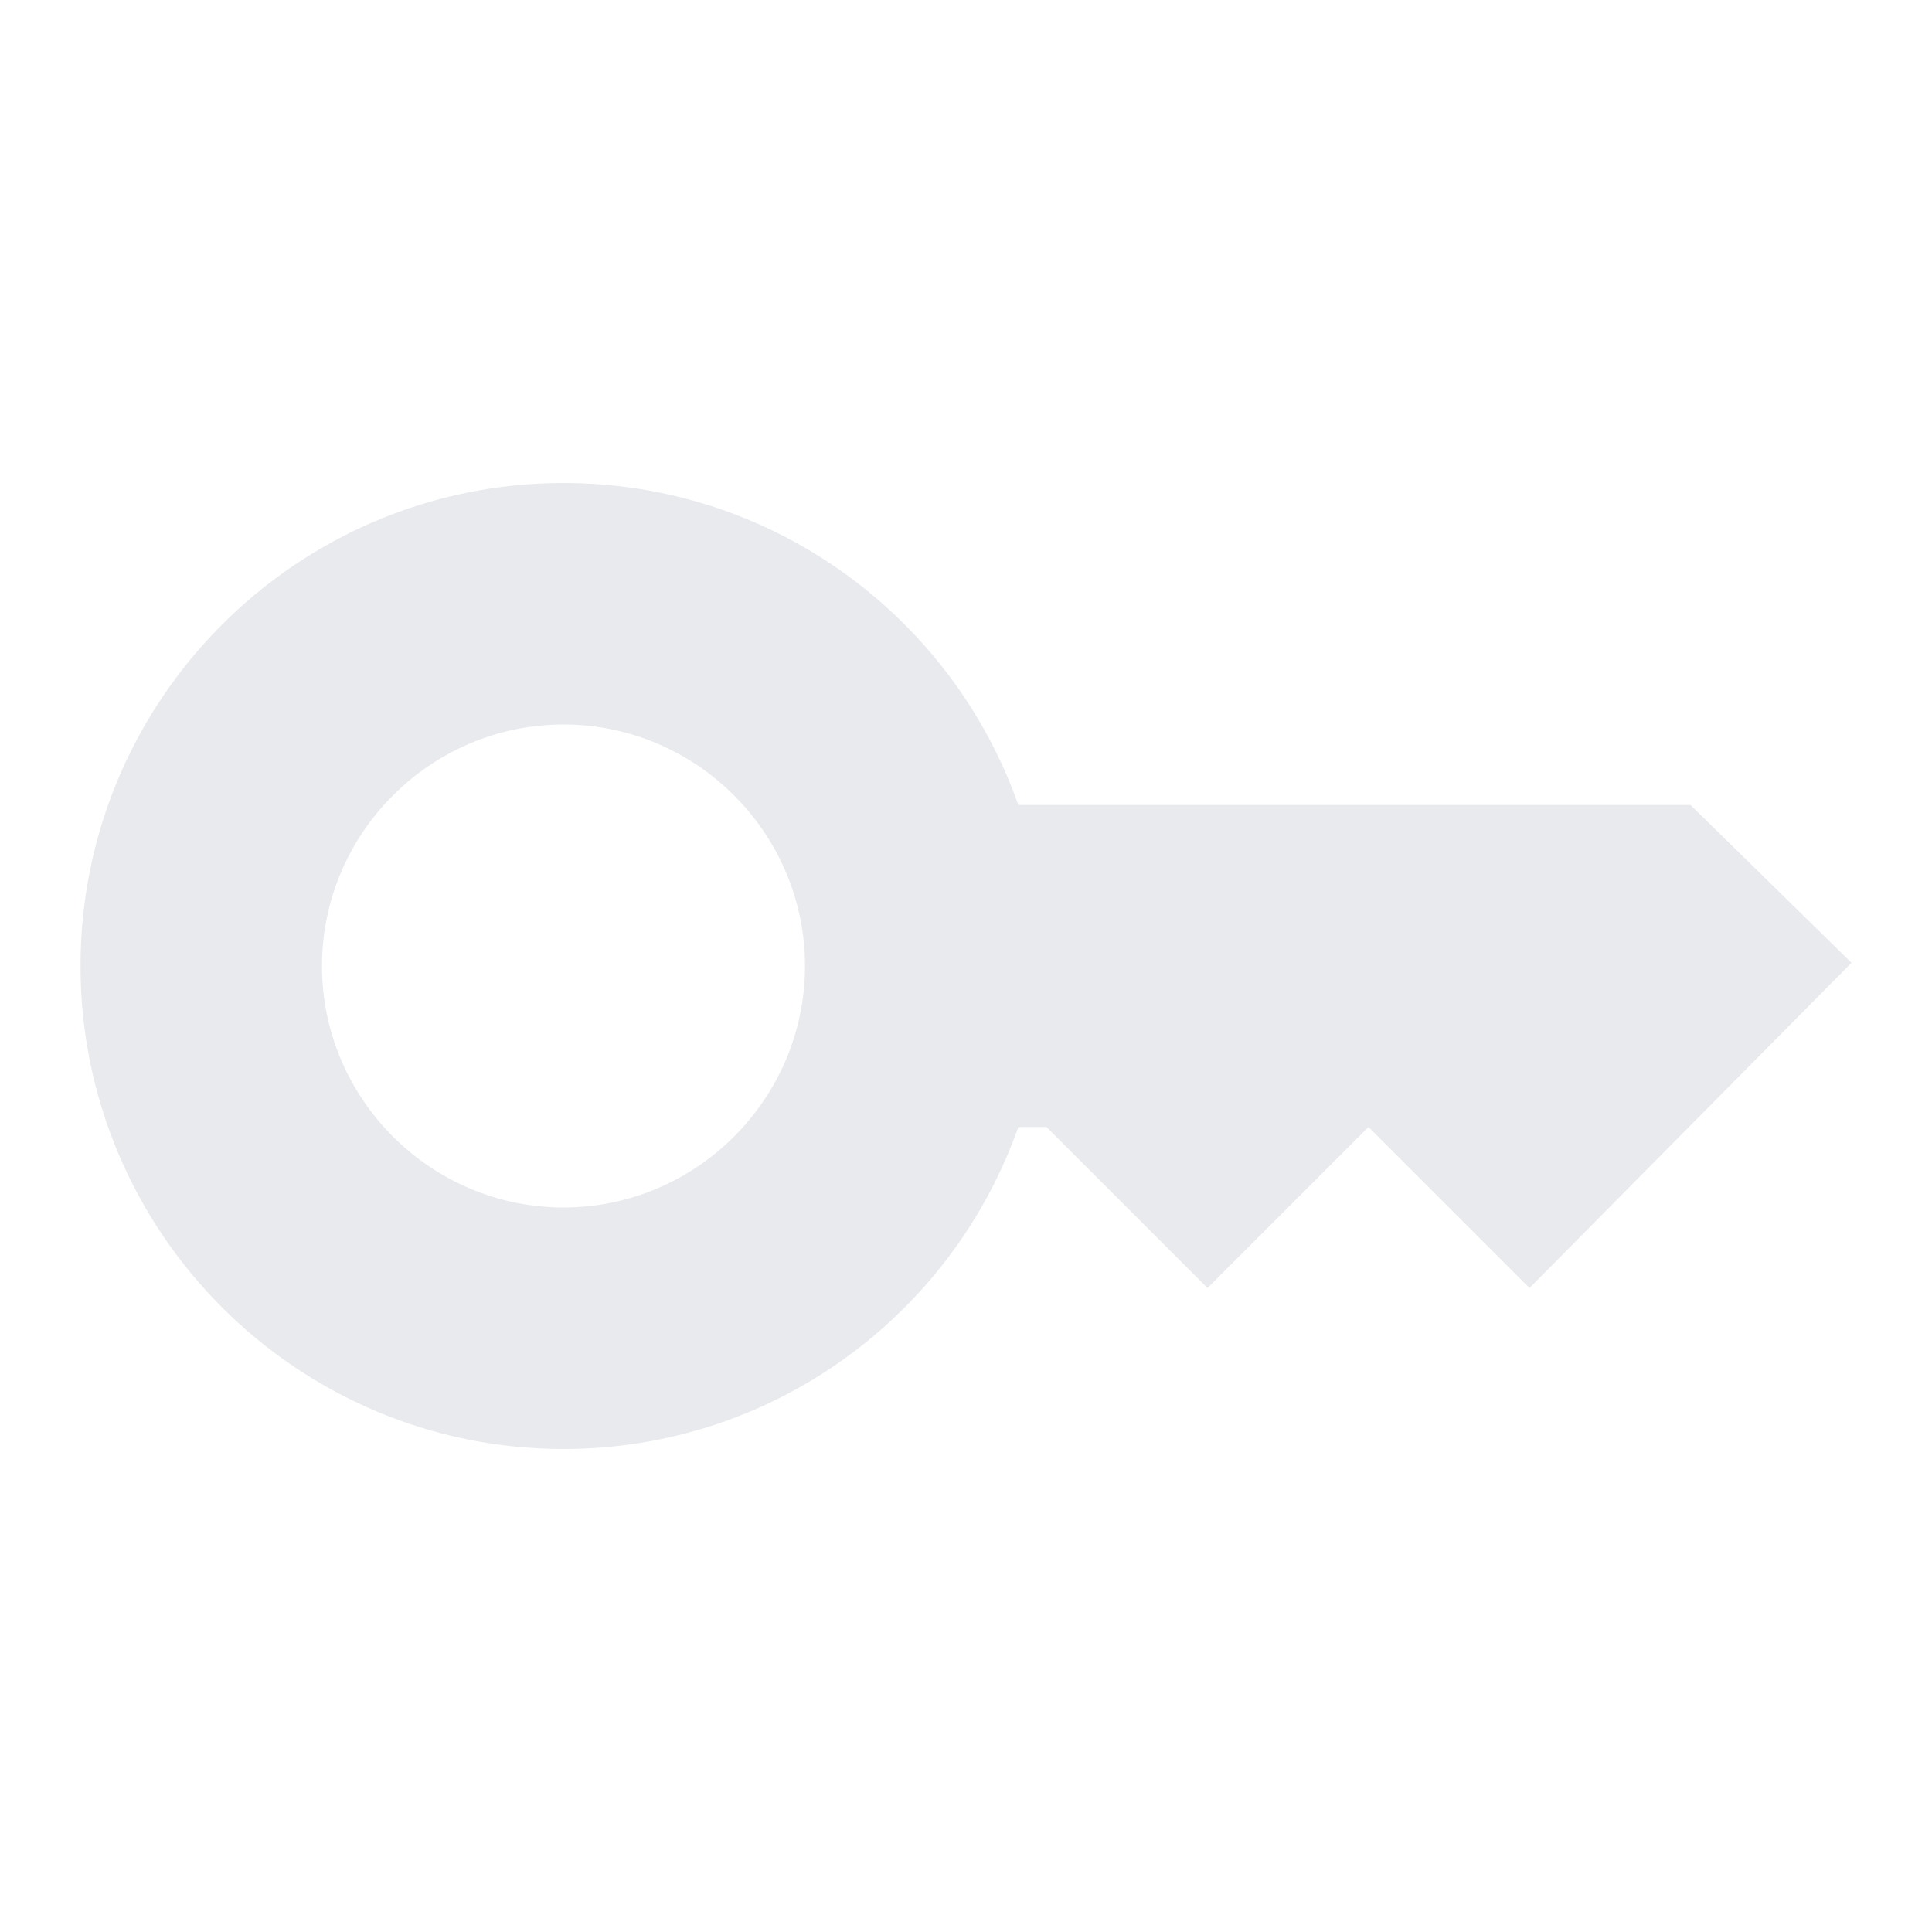
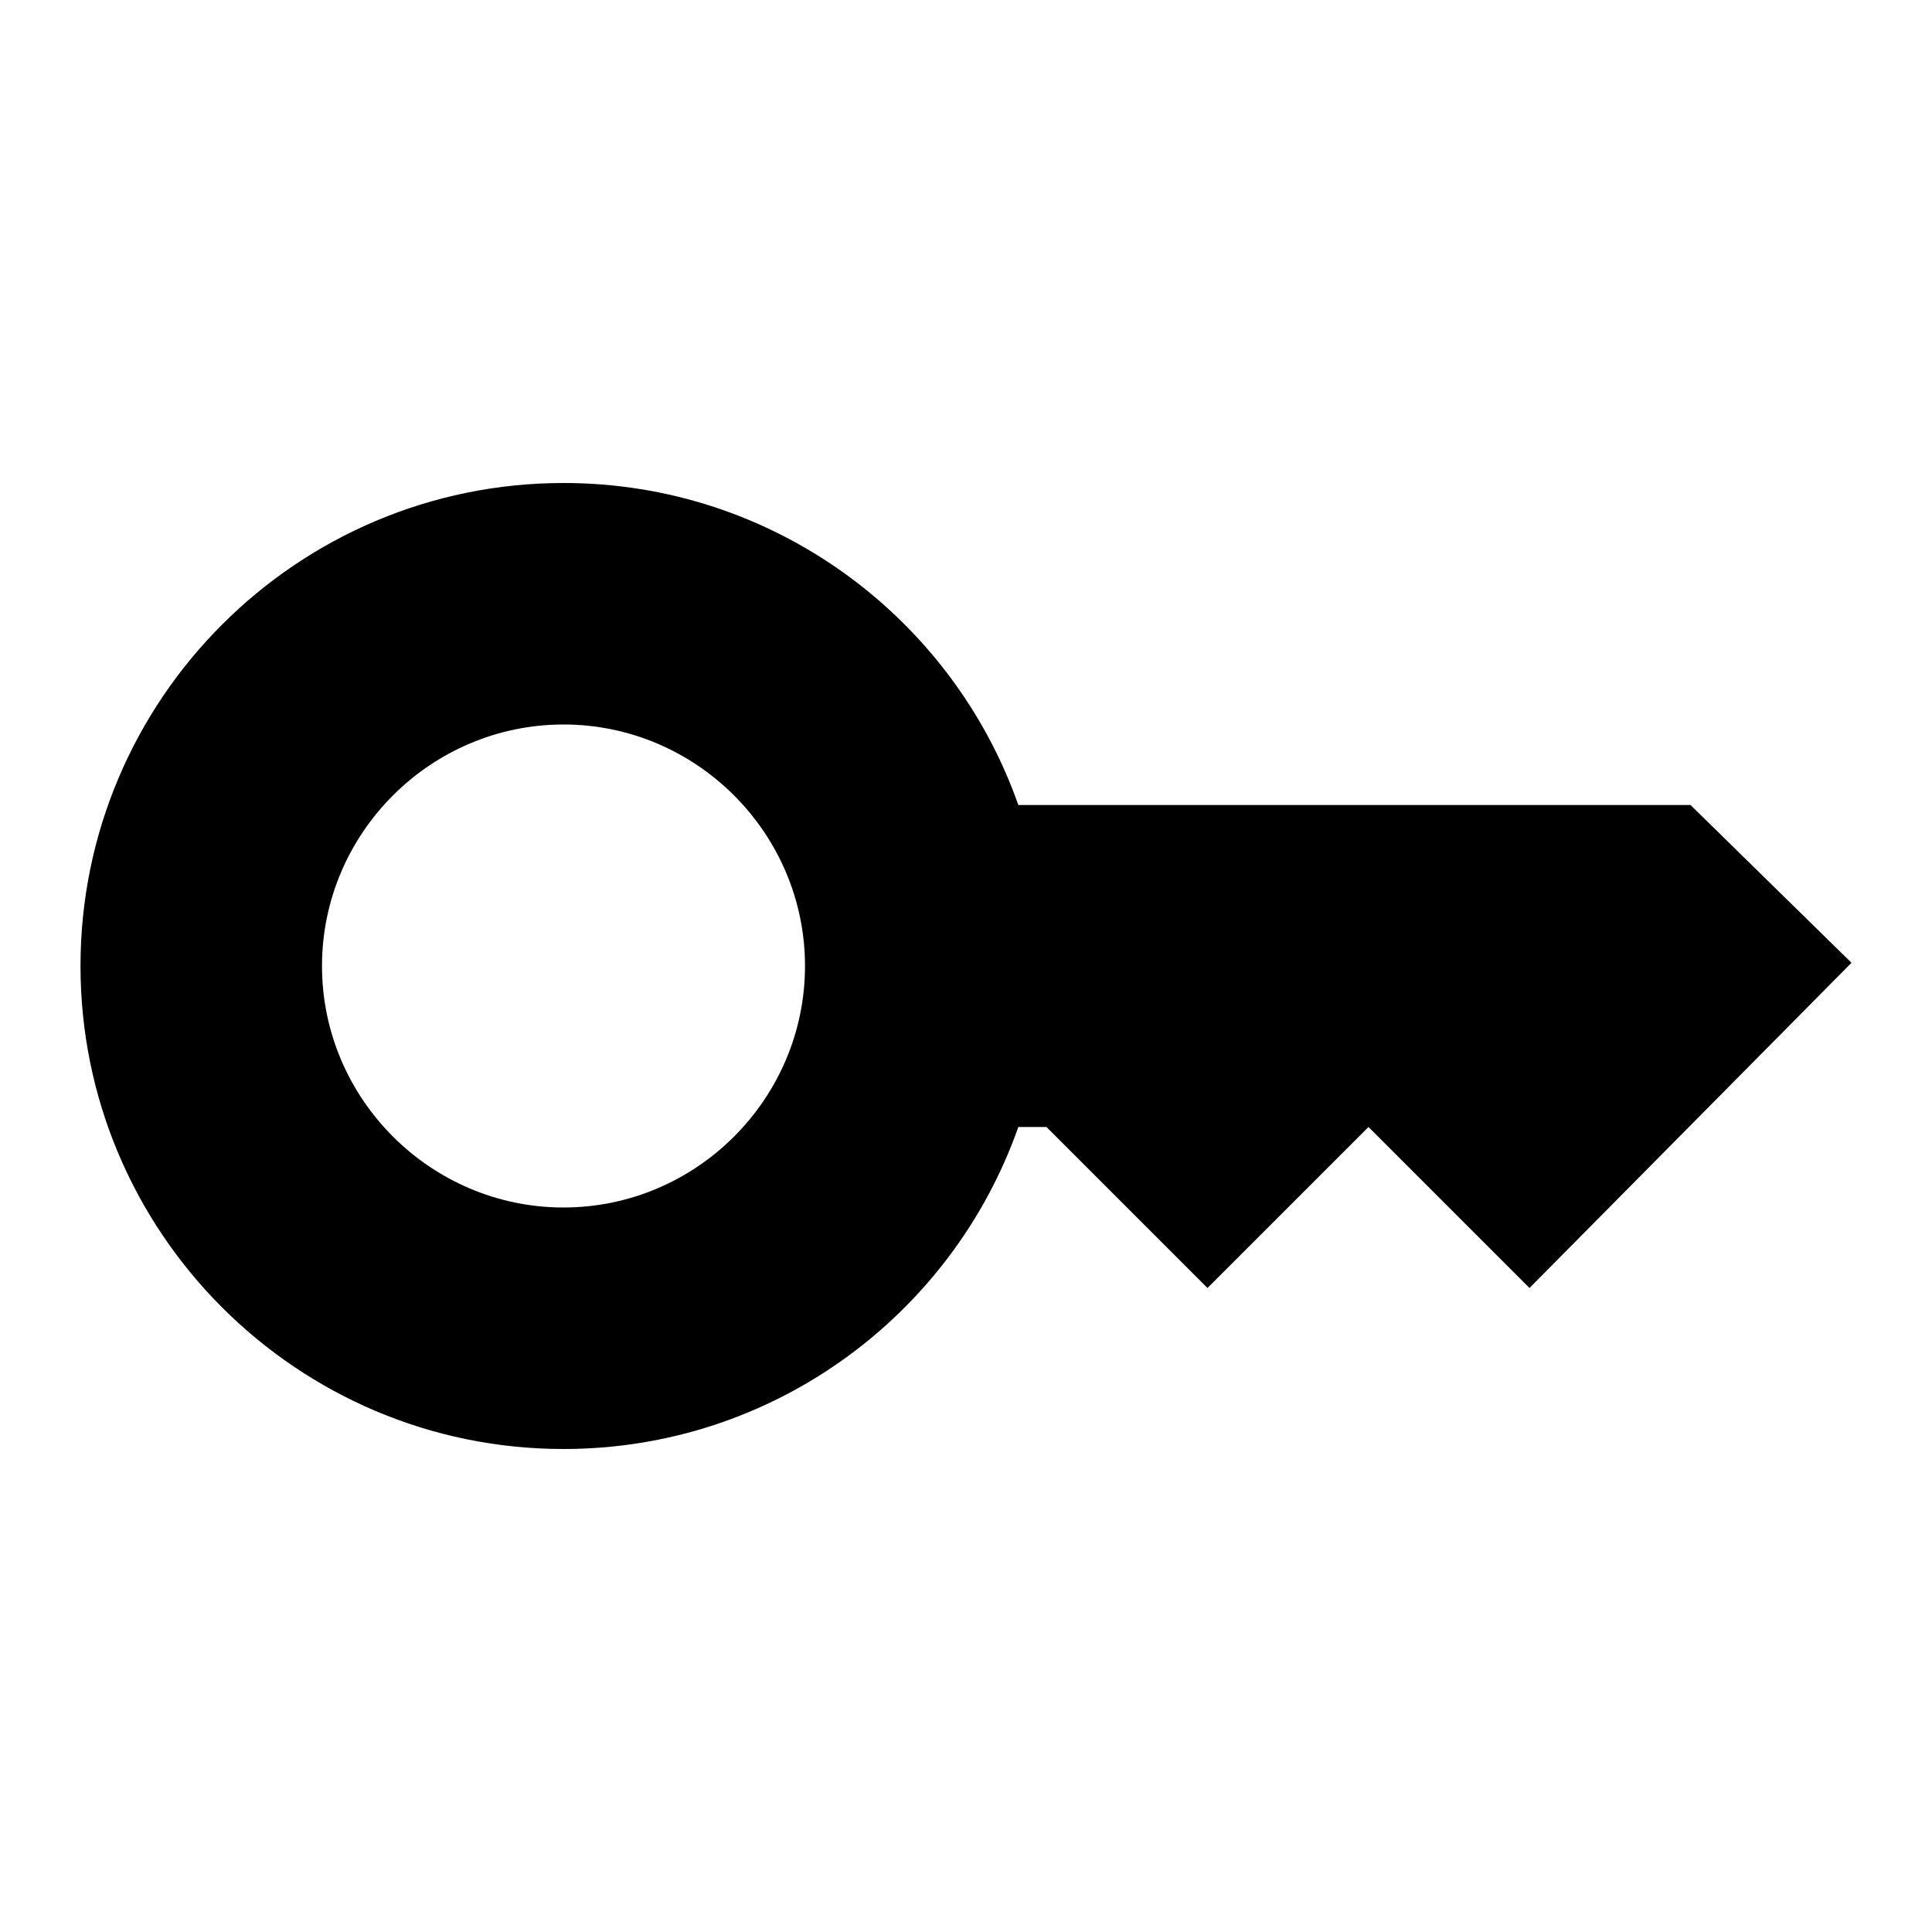
- <svg xmlns="http://www.w3.org/2000/svg" enable-background="new 0 0 24 24" height="24px" viewBox="0 0 24 24" width="24px" fill="#e8eaed">
+ <svg xmlns="http://www.w3.org/2000/svg" enable-background="new 0 0 24 24" height="24px" viewBox="0 0 24 24" width="24px" fill="#000000">
  <g>
    <rect fill="none" height="24" width="24" />
  </g>
  <g>
    <path d="M21,10h-8.35C11.83,7.67,9.61,6,7,6c-3.31,0-6,2.69-6,6s2.69,6,6,6c2.61,0,4.83-1.67,5.65-4H13l2,2l2-2l2,2l4-4.04L21,10z M7,15c-1.65,0-3-1.35-3-3c0-1.65,1.35-3,3-3s3,1.35,3,3C10,13.65,8.65,15,7,15z" />
  </g>
</svg>
